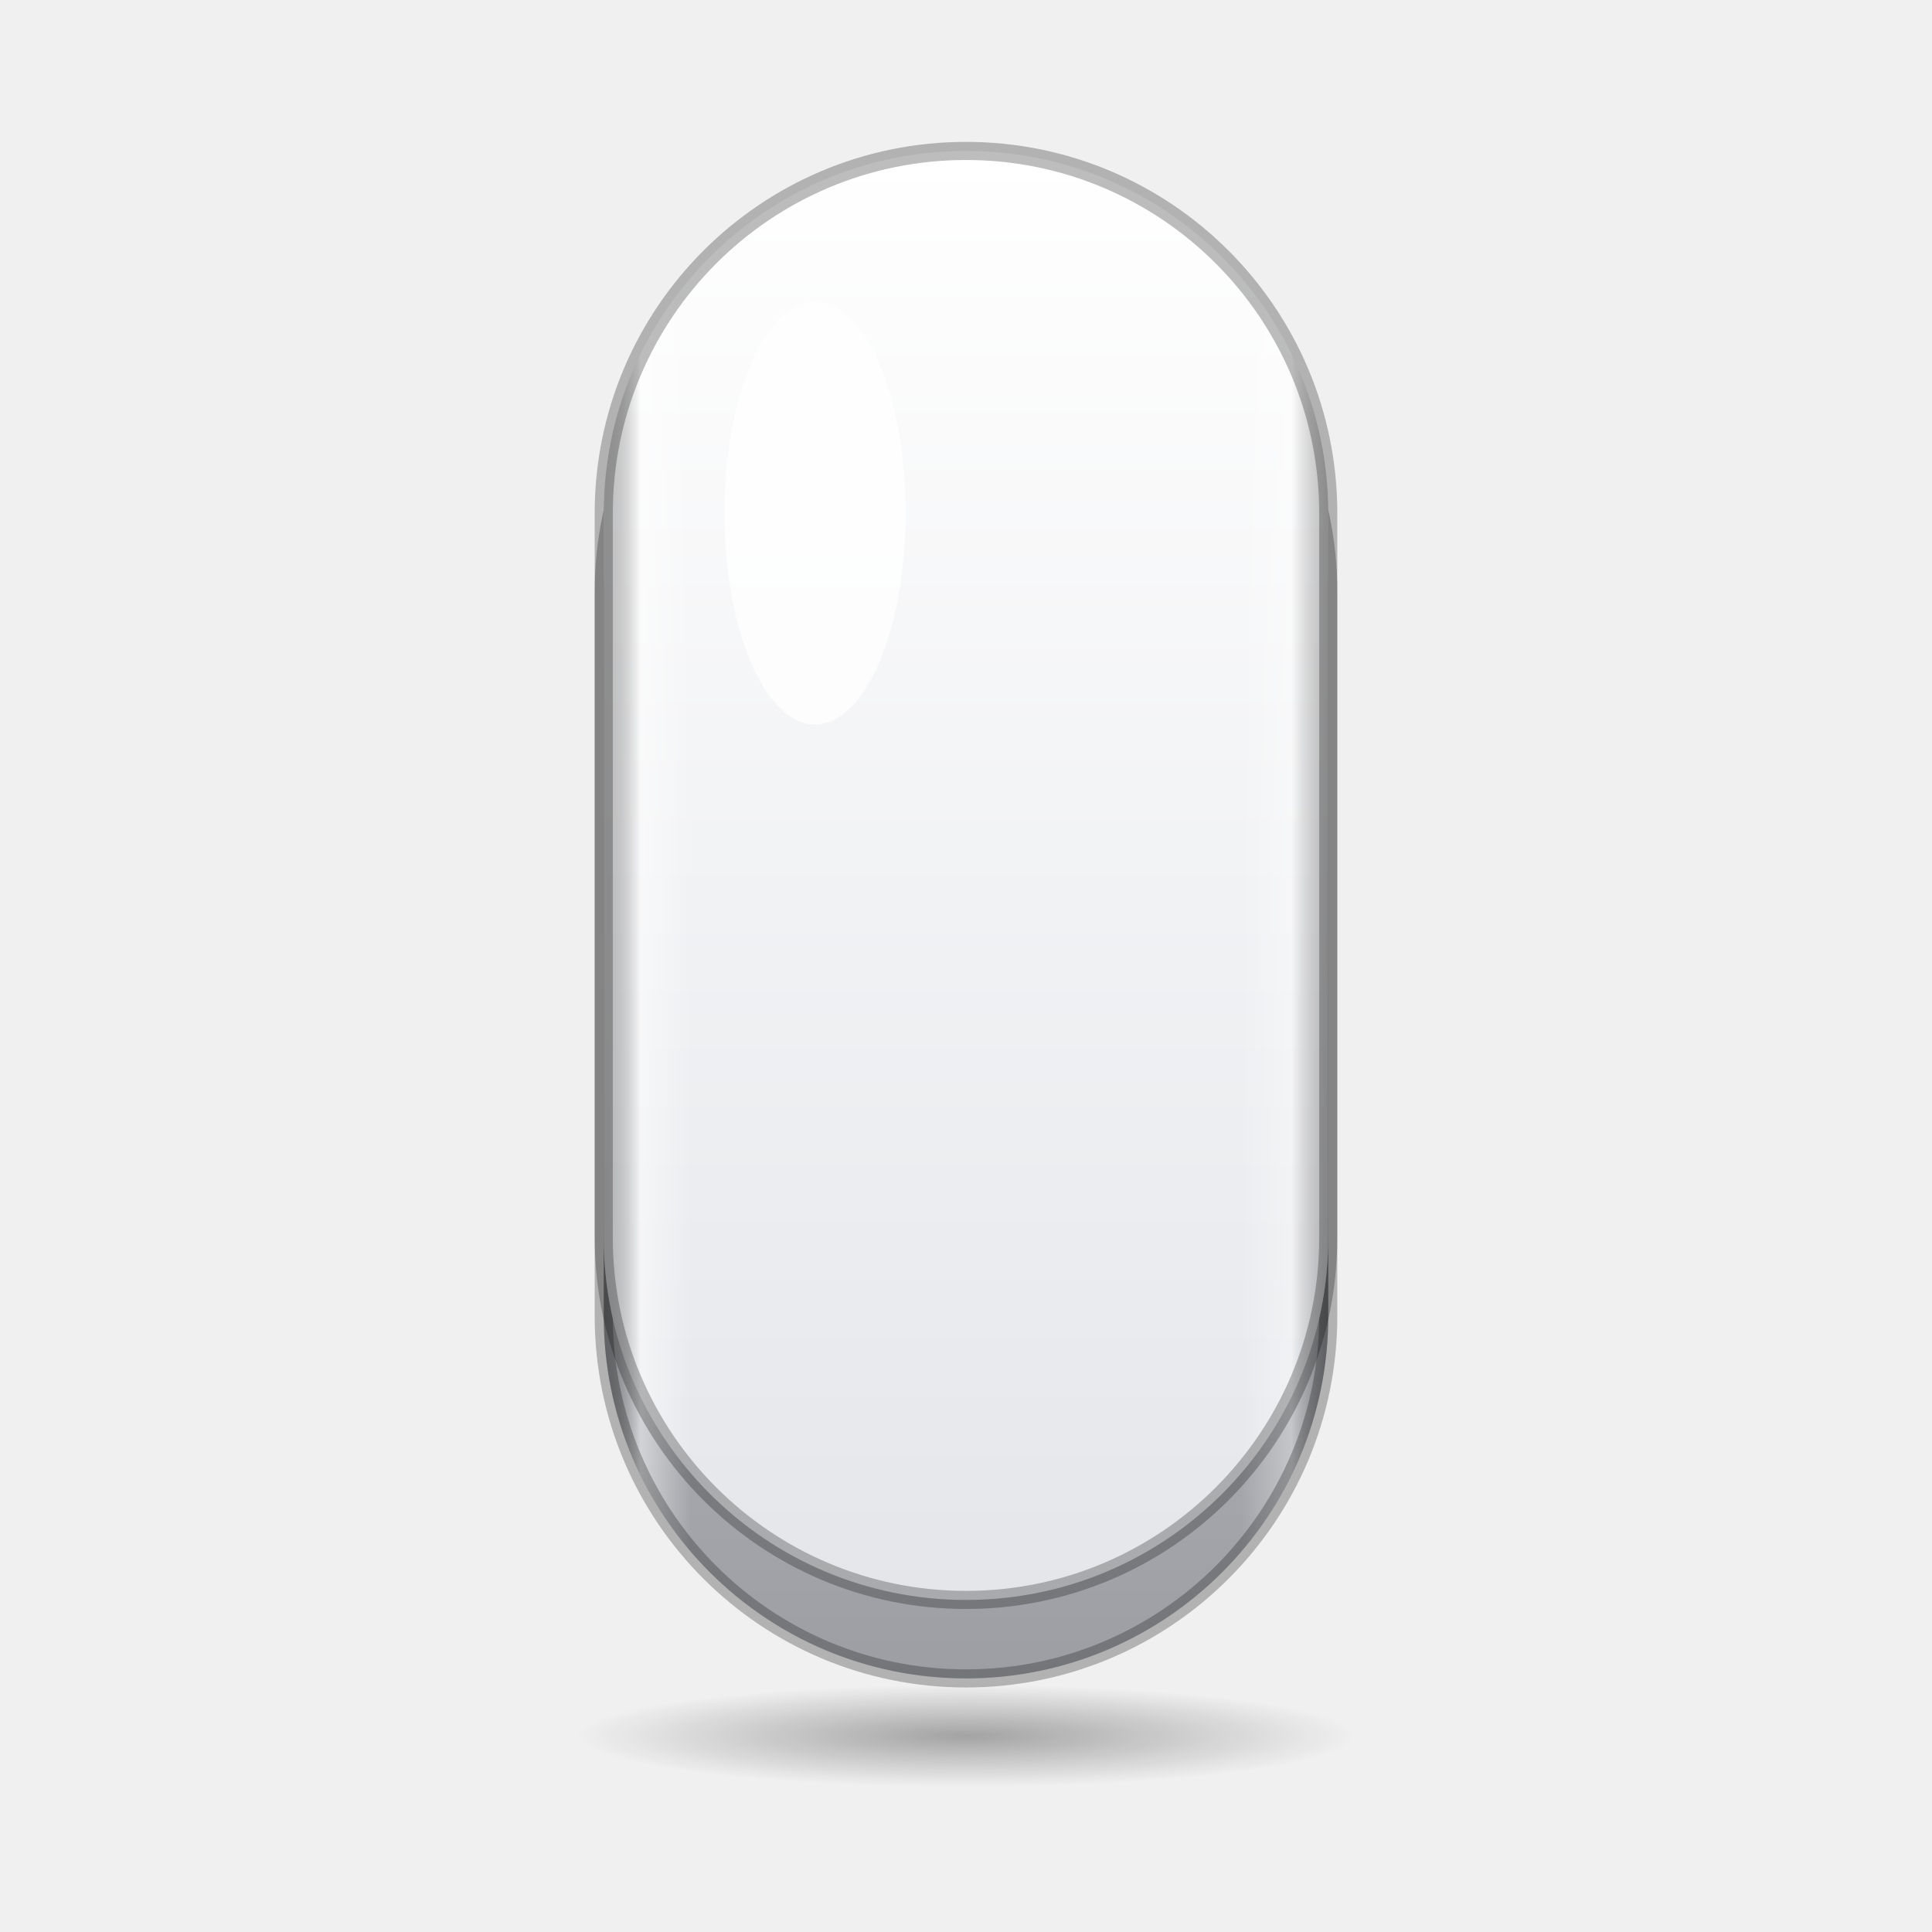
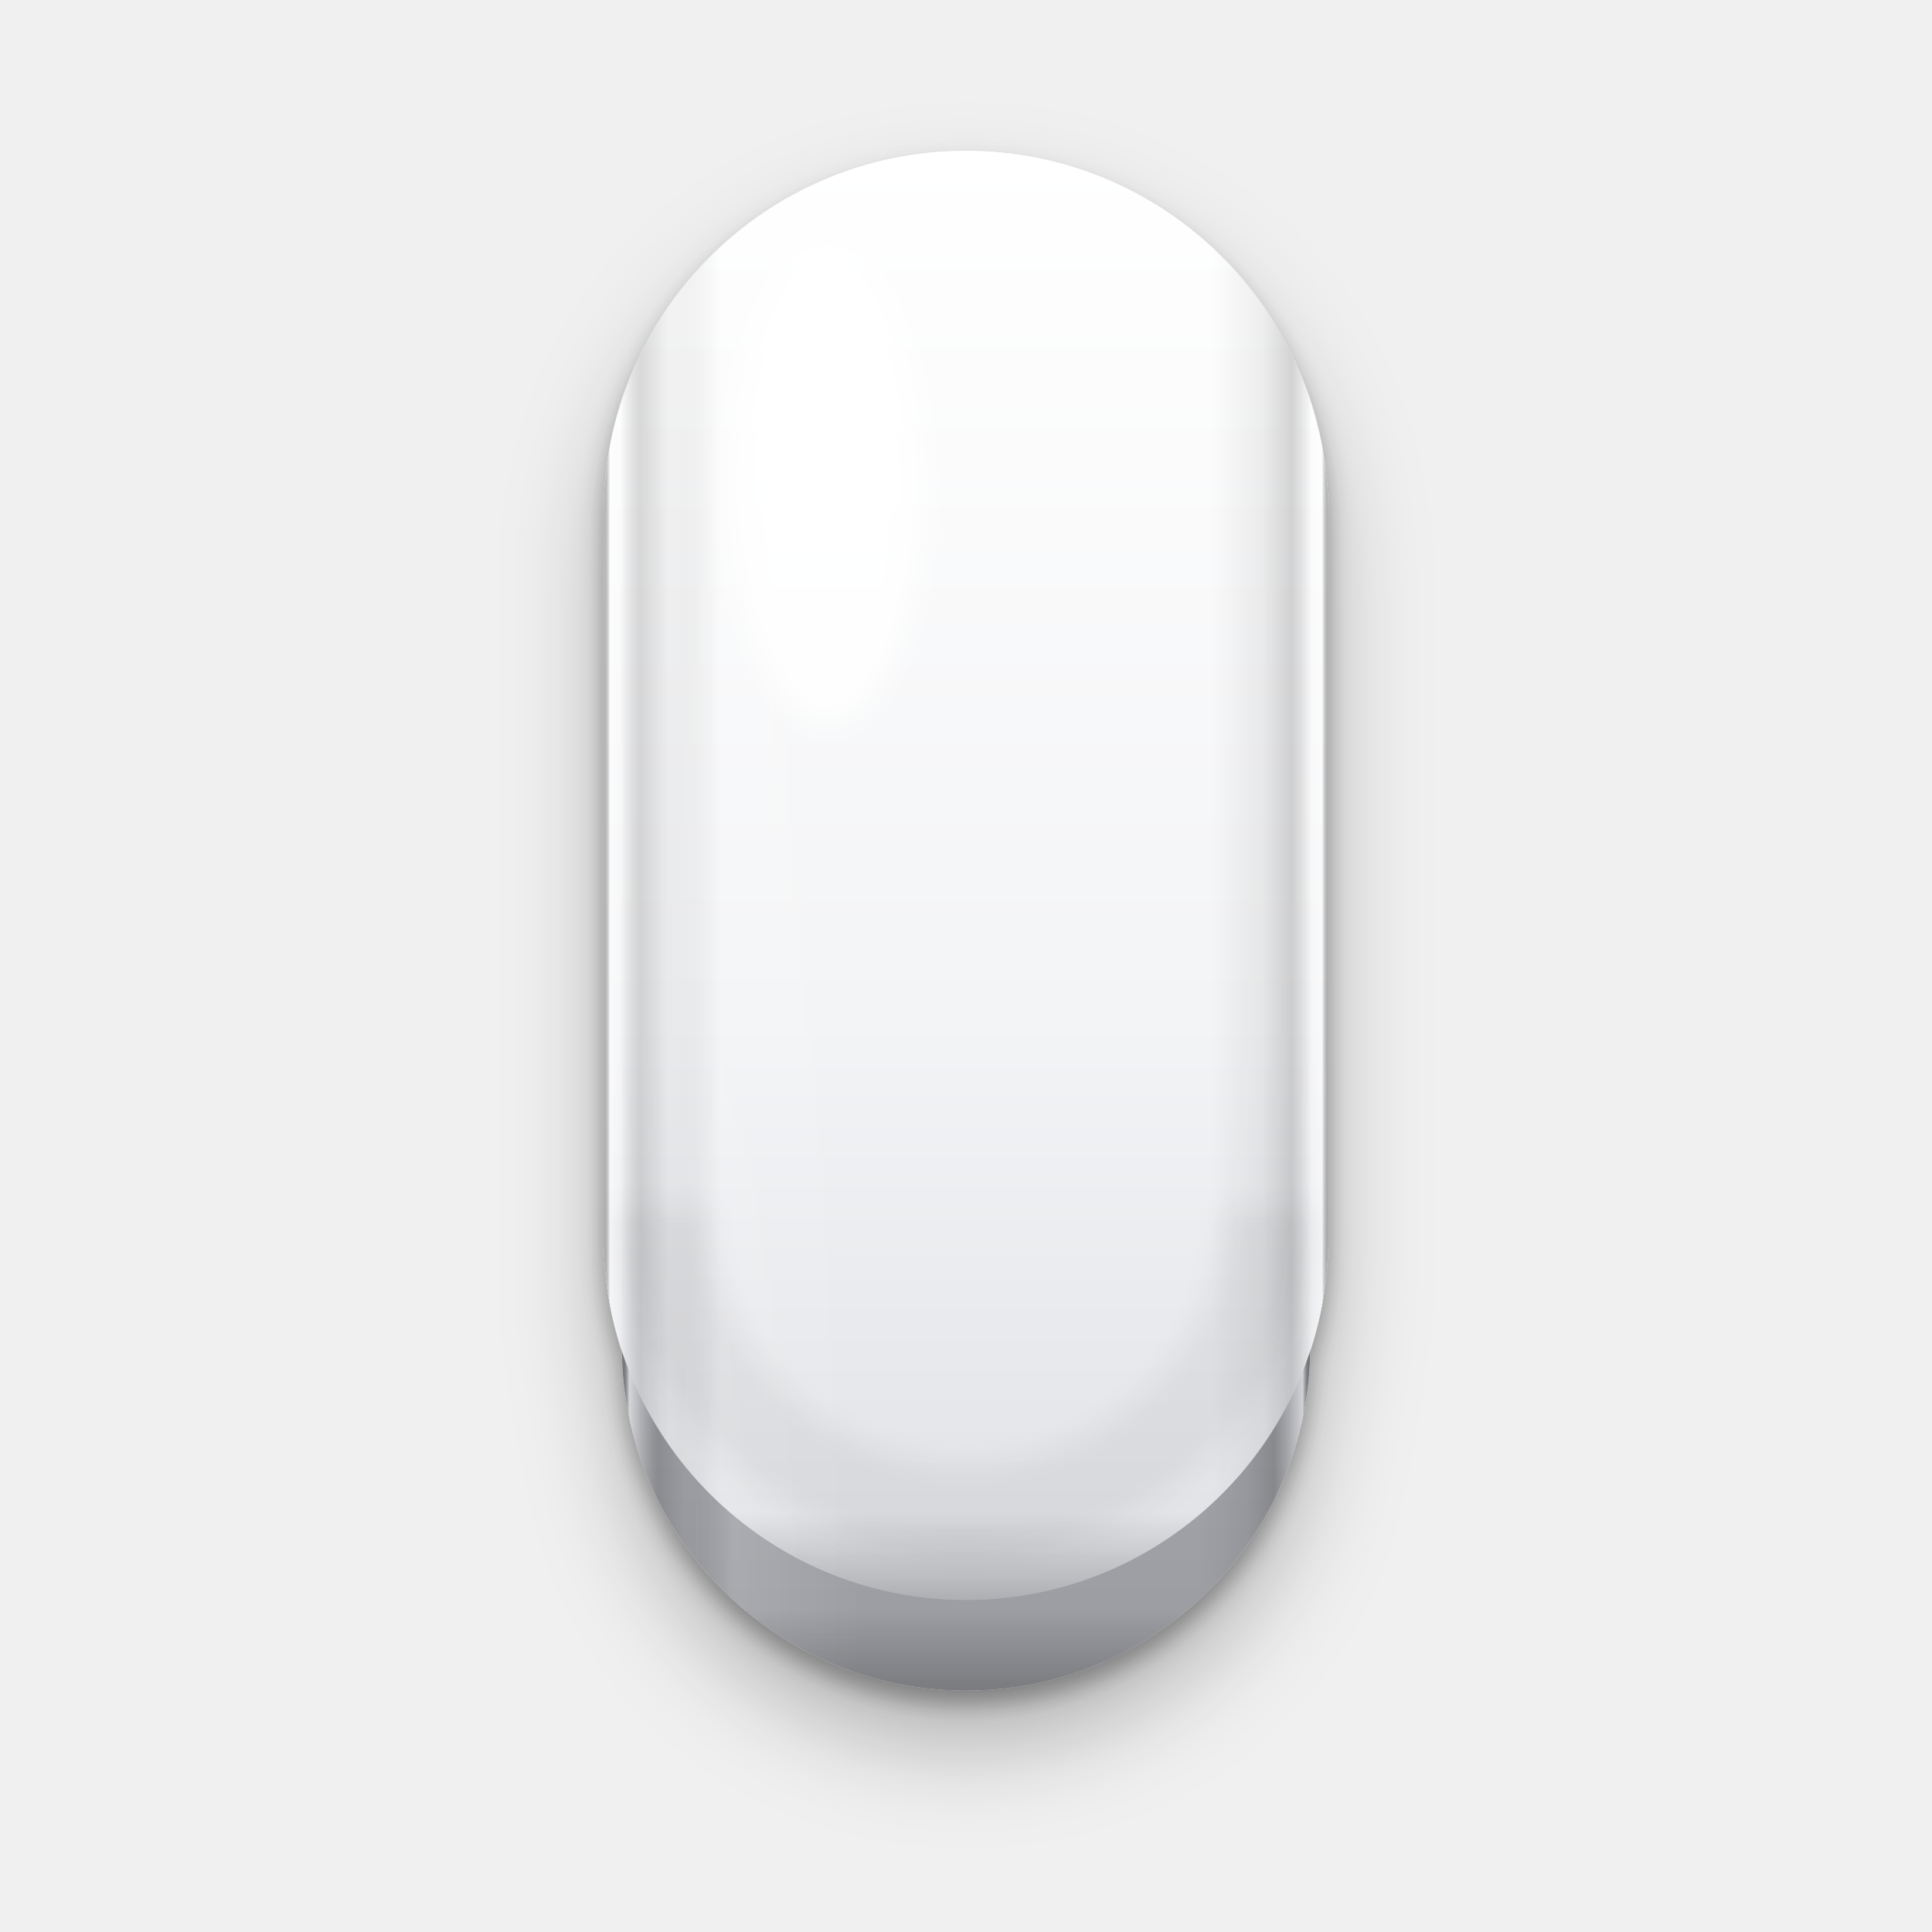
<svg xmlns="http://www.w3.org/2000/svg" width="128" height="128" viewBox="0 0 64 64">
  <defs>
+     <filter id="drop" x="-25%" y="-25%" width="150%" height="160%">
+       <feGaussianBlur in="SourceAlpha" stdDeviation="1.6" />
+       <feOffset dy="1.8" result="far" />
+       <feFlood flood-color="#000000" flood-opacity=".26" />
+       <feComposite in2="far" operator="in" result="cast" />
+       <feGaussianBlur in="SourceAlpha" stdDeviation=".35" />
+       <feOffset dy=".45" result="near" />
+       <feFlood flood-color="#000000" flood-opacity=".3" />
+       <feComposite in2="near" operator="in" result="contact" />
+       <feMerge>
+         <feMergeNode in="cast" />
+         <feMergeNode in="contact" />
+         <feMergeNode in="SourceGraphic" />
+       </feMerge>
+     </filter>
+     <filter id="inset" x="-30%" y="-30%" width="160%" height="160%">
+       <feComponentTransfer in="SourceAlpha">
+         <feFuncA type="table" tableValues="1 0" />
+       </feComponentTransfer>
+       <feGaussianBlur stdDeviation=".55" />
+       <feOffset dy=".7" result="edge" />
+       <feFlood flood-color="#000000" flood-opacity=".5" />
+       <feComposite in2="edge" operator="in" />
+       <feComposite in2="SourceAlpha" operator="in" result="shade" />
+       <feMerge>
+         <feMergeNode in="SourceGraphic" />
+         <feMergeNode in="shade" />
+       </feMerge>
+     </filter>
+     <filter id="soft" x="-20%" y="-20%" width="140%" height="140%">
+       <feGaussianBlur stdDeviation=".45" />
+     </filter>
    <linearGradient id="alu" x1="0" y1="0" x2="0" y2="1">
-       <stop offset="0" stop-color="#f2f3f5" />
-       <stop offset=".55" stop-color="#d3d5d9" />
-       <stop offset="1" stop-color="#b3b5ba" />
+       <stop offset="0" stop-color="#dadbde" />
+       <stop offset=".5" stop-color="#c6c8cb" />
+       <stop offset="1" stop-color="#aeb0b4" />
    </linearGradient>
    <linearGradient id="alu-dark" x1="0" y1="0" x2="0" y2="1">
-       <stop offset="0" stop-color="#d6d8dc" />
-       <stop offset="1" stop-color="#9c9ea3" />
+       <stop offset="0" stop-color="#c9cbcf" />
+       <stop offset="1" stop-color="#999ba0" />
    </linearGradient>
    <linearGradient id="side" x1="0" y1="0" x2="1" y2="0">
-       <stop offset="0" stop-color="#000000" stop-opacity=".22" />
-       <stop offset=".05" stop-color="#ffffff" stop-opacity=".5" />
-       <stop offset=".12" stop-color="#ffffff" stop-opacity="0" />
-       <stop offset=".88" stop-color="#ffffff" stop-opacity="0" />
-       <stop offset=".95" stop-color="#ffffff" stop-opacity=".35" />
-       <stop offset="1" stop-color="#000000" stop-opacity=".24" />
+       <stop offset="0" stop-color="#000000" stop-opacity=".28" />
+       <stop offset=".008" stop-color="#ffffff" stop-opacity=".55" />
+       <stop offset=".022" stop-color="#ffffff" stop-opacity=".2" />
+       <stop offset=".05" stop-color="#000000" stop-opacity=".14" />
+       <stop offset=".09" stop-color="#000000" stop-opacity=".04" />
+       <stop offset=".16" stop-color="#ffffff" stop-opacity=".12" />
+       <stop offset=".35" stop-color="#ffffff" stop-opacity="0" />
+       <stop offset=".84" stop-color="#000000" stop-opacity="0" />
+       <stop offset=".91" stop-color="#000000" stop-opacity=".06" />
+       <stop offset=".95" stop-color="#000000" stop-opacity=".16" />
+       <stop offset=".978" stop-color="#ffffff" stop-opacity=".2" />
+       <stop offset=".992" stop-color="#ffffff" stop-opacity=".5" />
+       <stop offset="1" stop-color="#000000" stop-opacity=".3" />
+     </linearGradient>
+     <linearGradient id="bevel" x1="0" y1="0" x2="0" y2="1">
+       <stop offset="0" stop-color="#ffffff" stop-opacity=".95" />
+       <stop offset=".025" stop-color="#ffffff" stop-opacity=".25" />
+       <stop offset=".06" stop-color="#ffffff" stop-opacity="0" />
+       <stop offset=".94" stop-color="#000000" stop-opacity="0" />
+       <stop offset="1" stop-color="#000000" stop-opacity=".22" />
    </linearGradient>
    <linearGradient id="lip" x1="0" y1="0" x2="0" y2="1">
-       <stop offset="0" stop-color="#c4c6cb" />
-       <stop offset="1" stop-color="#8c8e93" />
+       <stop offset="0" stop-color="#a6a8ac" />
+       <stop offset=".12" stop-color="#8b8d92" />
+       <stop offset=".6" stop-color="#7c7e83" />
+       <stop offset="1" stop-color="#606267" />
    </linearGradient>
    <linearGradient id="lip-white" x1="0" y1="0" x2="0" y2="1">
-       <stop offset="0" stop-color="#e2e4e8" />
-       <stop offset="1" stop-color="#c3c6cc" />
+       <stop offset="0" stop-color="#ffffff" />
+       <stop offset=".3" stop-color="#e6e8eb" />
+       <stop offset="1" stop-color="#bfc2c8" />
    </linearGradient>
    <linearGradient id="plastic" x1="0" y1="0" x2="0" y2="1">
      <stop offset="0" stop-color="#ffffff" />
-       <stop offset="1" stop-color="#e4e6ea" />
+       <stop offset=".6" stop-color="#f3f4f6" />
+       <stop offset="1" stop-color="#dfe1e5" />
    </linearGradient>
-     <linearGradient id="steel" x1="0" y1="0" x2="1" y2="1">
-       <stop offset="0" stop-color="#e9eaed" />
-       <stop offset=".5" stop-color="#a9abb1" />
-       <stop offset="1" stop-color="#d8d9dd" />
+     <linearGradient id="steel" x1="0" y1="0" x2="1" y2="0">
+       <stop offset="0" stop-color="#8e9096" />
+       <stop offset=".18" stop-color="#e9eaed" />
+       <stop offset=".45" stop-color="#b9bbc0" />
+       <stop offset=".7" stop-color="#f4f5f7" />
+       <stop offset="1" stop-color="#8e9096" />
    </linearGradient>
    <linearGradient id="glass" x1="0" y1="0" x2="0" y2="1">
-       <stop offset="0" stop-color="#2a2d34" />
-       <stop offset="1" stop-color="#0b0c0f" />
+       <stop offset="0" stop-color="#26282e" />
+       <stop offset="1" stop-color="#08090b" />
    </linearGradient>
-     <linearGradient id="wall" x1="0" y1="0" x2="1" y2="1">
-       <stop offset="0" stop-color="#1d6bff" />
-       <stop offset=".5" stop-color="#7a3cff" />
-       <stop offset="1" stop-color="#ff5a7a" />
+     <linearGradient id="reflect" x1="0" y1="0" x2="1" y2="1">
+       <stop offset="0" stop-color="#ffffff" stop-opacity=".18" />
+       <stop offset=".42" stop-color="#ffffff" stop-opacity=".06" />
+       <stop offset=".43" stop-color="#ffffff" stop-opacity="0" />
    </linearGradient>
+     <radialGradient id="wall" cx=".25" cy=".2" r="1.1">
+       <stop offset="0" stop-color="#5aa8ff" />
+       <stop offset=".35" stop-color="#2f5bff" />
+       <stop offset=".7" stop-color="#7b32e6" />
+       <stop offset="1" stop-color="#ff4f7b" />
+     </radialGradient>
    <linearGradient id="label" x1="0" y1="0" x2="0" y2="1">
-       <stop offset="0" stop-color="#2f80ff" />
-       <stop offset="1" stop-color="#1550d6" />
+       <stop offset="0" stop-color="#3d8bff" />
+       <stop offset="1" stop-color="#1048c8" />
    </linearGradient>
    <linearGradient id="gold" x1="0" y1="0" x2="0" y2="1">
-       <stop offset="0" stop-color="#f1d58a" />
-       <stop offset="1" stop-color="#c39a3c" />
+       <stop offset="0" stop-color="#f6df9c" />
+       <stop offset=".5" stop-color="#d6ae55" />
+       <stop offset="1" stop-color="#b48a33" />
    </linearGradient>
-     <radialGradient id="cone" cx=".42" cy=".38" r=".7">
-       <stop offset="0" stop-color="#4a4d54" />
-       <stop offset="1" stop-color="#121316" />
+     <radialGradient id="cone" cx=".42" cy=".36" r=".72">
+       <stop offset="0" stop-color="#55585f" />
+       <stop offset=".55" stop-color="#25272c" />
+       <stop offset="1" stop-color="#0c0d0f" />
    </radialGradient>
-     <radialGradient id="lens" cx=".4" cy=".35" r=".7">
-       <stop offset="0" stop-color="#3a5fae" />
-       <stop offset=".6" stop-color="#14203d" />
-       <stop offset="1" stop-color="#05070c" />
+     <radialGradient id="lens" cx=".38" cy=".32" r=".75">
+       <stop offset="0" stop-color="#5a7fd0" />
+       <stop offset=".45" stop-color="#1a2a55" />
+       <stop offset="1" stop-color="#030409" />
    </radialGradient>
    <radialGradient id="disc" cx=".5" cy=".5" r=".5">
-       <stop offset=".2" stop-color="#f7f8fa" />
-       <stop offset="1" stop-color="#b9bcc3" />
+       <stop offset=".18" stop-color="#fbfbfc" />
+       <stop offset=".7" stop-color="#d9dbe0" />
+       <stop offset="1" stop-color="#b5b8bf" />
    </radialGradient>
    <linearGradient id="sheen" x1="0" y1="0" x2="1" y2="1">
-       <stop offset=".2" stop-color="#ff7ad9" stop-opacity="0" />
-       <stop offset=".38" stop-color="#ff7ad9" stop-opacity=".4" />
-       <stop offset=".52" stop-color="#5fd3ff" stop-opacity=".4" />
-       <stop offset=".66" stop-color="#9dff7a" stop-opacity=".32" />
-       <stop offset=".82" stop-color="#ffe066" stop-opacity="0" />
+       <stop offset=".18" stop-color="#ff7ad9" stop-opacity="0" />
+       <stop offset=".36" stop-color="#ff7ad9" stop-opacity=".42" />
+       <stop offset=".5" stop-color="#5fd3ff" stop-opacity=".42" />
+       <stop offset=".63" stop-color="#9dff7a" stop-opacity=".34" />
+       <stop offset=".8" stop-color="#ffe066" stop-opacity="0" />
    </linearGradient>
-     <radialGradient id="shadow" cx=".5" cy=".5" r=".5">
-       <stop offset="0" stop-color="#000000" stop-opacity=".32" />
-       <stop offset="1" stop-color="#000000" stop-opacity="0" />
-     </radialGradient>
+     <linearGradient id="sheen2" x1="1" y1="0" x2="0" y2="1">
+       <stop offset=".3" stop-color="#ffffff" stop-opacity="0" />
+       <stop offset=".48" stop-color="#ffffff" stop-opacity=".55" />
+       <stop offset=".56" stop-color="#ffffff" stop-opacity="0" />
+     </linearGradient>
+     <pattern id="mesh" width="1.3" height="1.3" patternUnits="userSpaceOnUse">
+       <circle cx=".65" cy=".65" r=".33" fill="#000000" fill-opacity=".55" />
+     </pattern>
+     <pattern id="mesh-light" width="1.1" height="1.1" patternUnits="userSpaceOnUse">
+       <circle cx=".55" cy=".55" r=".28" fill="#ffffff" fill-opacity=".5" />
+     </pattern>
  </defs>
-   <ellipse cx="32" cy="57.5" rx="13" ry="1.69" fill="url(#shadow)" />
-   <path d="M32 7.6h0a12 12 0 0 1 12 12v24a12 12 0 0 1-12 12h-0a12 12 0 0 1-12-12v-24a12 12 0 0 1 12-12z" fill="url(#alu-dark)" />
-   <path d="M32 7.6h0a12 12 0 0 1 12 12v24a12 12 0 0 1-12 12h-0a12 12 0 0 1-12-12v-24a12 12 0 0 1 12-12z" fill="url(#side)" />
-   <path d="M32 8.1h0" stroke="#ffffff" stroke-opacity=".8" stroke-width=".8" stroke-linecap="round" />
-   <path d="M32 7.6h0a12 12 0 0 1 12 12v24a12 12 0 0 1-12 12h-0a12 12 0 0 1-12-12v-24a12 12 0 0 1 12-12z" fill="none" stroke="#000000" stroke-opacity=".26" stroke-width=".6" />
-   <path d="M32 5h0a12 12 0 0 1 12 12v24a12 12 0 0 1-12 12h-0a12 12 0 0 1-12-12v-24a12 12 0 0 1 12-12z" fill="url(#plastic)" />
-   <path d="M32 5h0a12 12 0 0 1 12 12v24a12 12 0 0 1-12 12h-0a12 12 0 0 1-12-12v-24a12 12 0 0 1 12-12z" fill="url(#side)" />
-   <path d="M32 5.5h0" stroke="#ffffff" stroke-opacity=".8" stroke-width=".8" stroke-linecap="round" />
-   <path d="M32 5h0a12 12 0 0 1 12 12v24a12 12 0 0 1-12 12h-0a12 12 0 0 1-12-12v-24a12 12 0 0 1 12-12z" fill="none" stroke="#000000" stroke-opacity=".26" stroke-width=".6" />
-   <ellipse cx="27" cy="17" rx="3" ry="7" fill="#ffffff" fill-opacity=".8" />
+   <g filter="url(#drop)">
+     <path d="M32 8.4h0a11.4 11.4 0 0 1 11.4 11.4v24.8a11.4 11.4 0 0 1-11.4 11.4h-0a11.4 11.4 0 0 1-11.4-11.4v-24.8a11.4 11.4 0 0 1 11.4-11.4z" fill="url(#alu-dark)" />
+     <path d="M32 8.4h0a11.4 11.4 0 0 1 11.4 11.4v24.8a11.4 11.4 0 0 1-11.4 11.4h-0a11.4 11.4 0 0 1-11.4-11.4v-24.8a11.4 11.4 0 0 1 11.4-11.4z" fill="url(#side)" />
+     <path d="M32 8.4h0a11.4 11.4 0 0 1 11.4 11.4v24.8a11.4 11.4 0 0 1-11.4 11.4h-0a11.4 11.4 0 0 1-11.4-11.4v-24.8a11.4 11.4 0 0 1 11.4-11.4z" fill="url(#bevel)" />
+     <path d="M32 5h0a12 12 0 0 1 12 12v24a12 12 0 0 1-12 12h-0a12 12 0 0 1-12-12v-24a12 12 0 0 1 12-12z" fill="url(#plastic)" />
+     <path d="M32 5h0a12 12 0 0 1 12 12v24a12 12 0 0 1-12 12h-0a12 12 0 0 1-12-12v-24a12 12 0 0 1 12-12z" fill="url(#side)" />
+     <path d="M32 5h0a12 12 0 0 1 12 12v24a12 12 0 0 1-12 12h-0a12 12 0 0 1-12-12v-24a12 12 0 0 1 12-12z" fill="url(#bevel)" />
+     <ellipse cx="27.4" cy="16" rx="3.2" ry="8" fill="#ffffff" fill-opacity=".9" filter="url(#soft)" />
+     <path d="M22 40a10 10 0 0 0 20 0" fill="none" stroke="#000000" stroke-opacity=".05" stroke-width="3" filter="url(#soft)" />
+   </g>
</svg>
